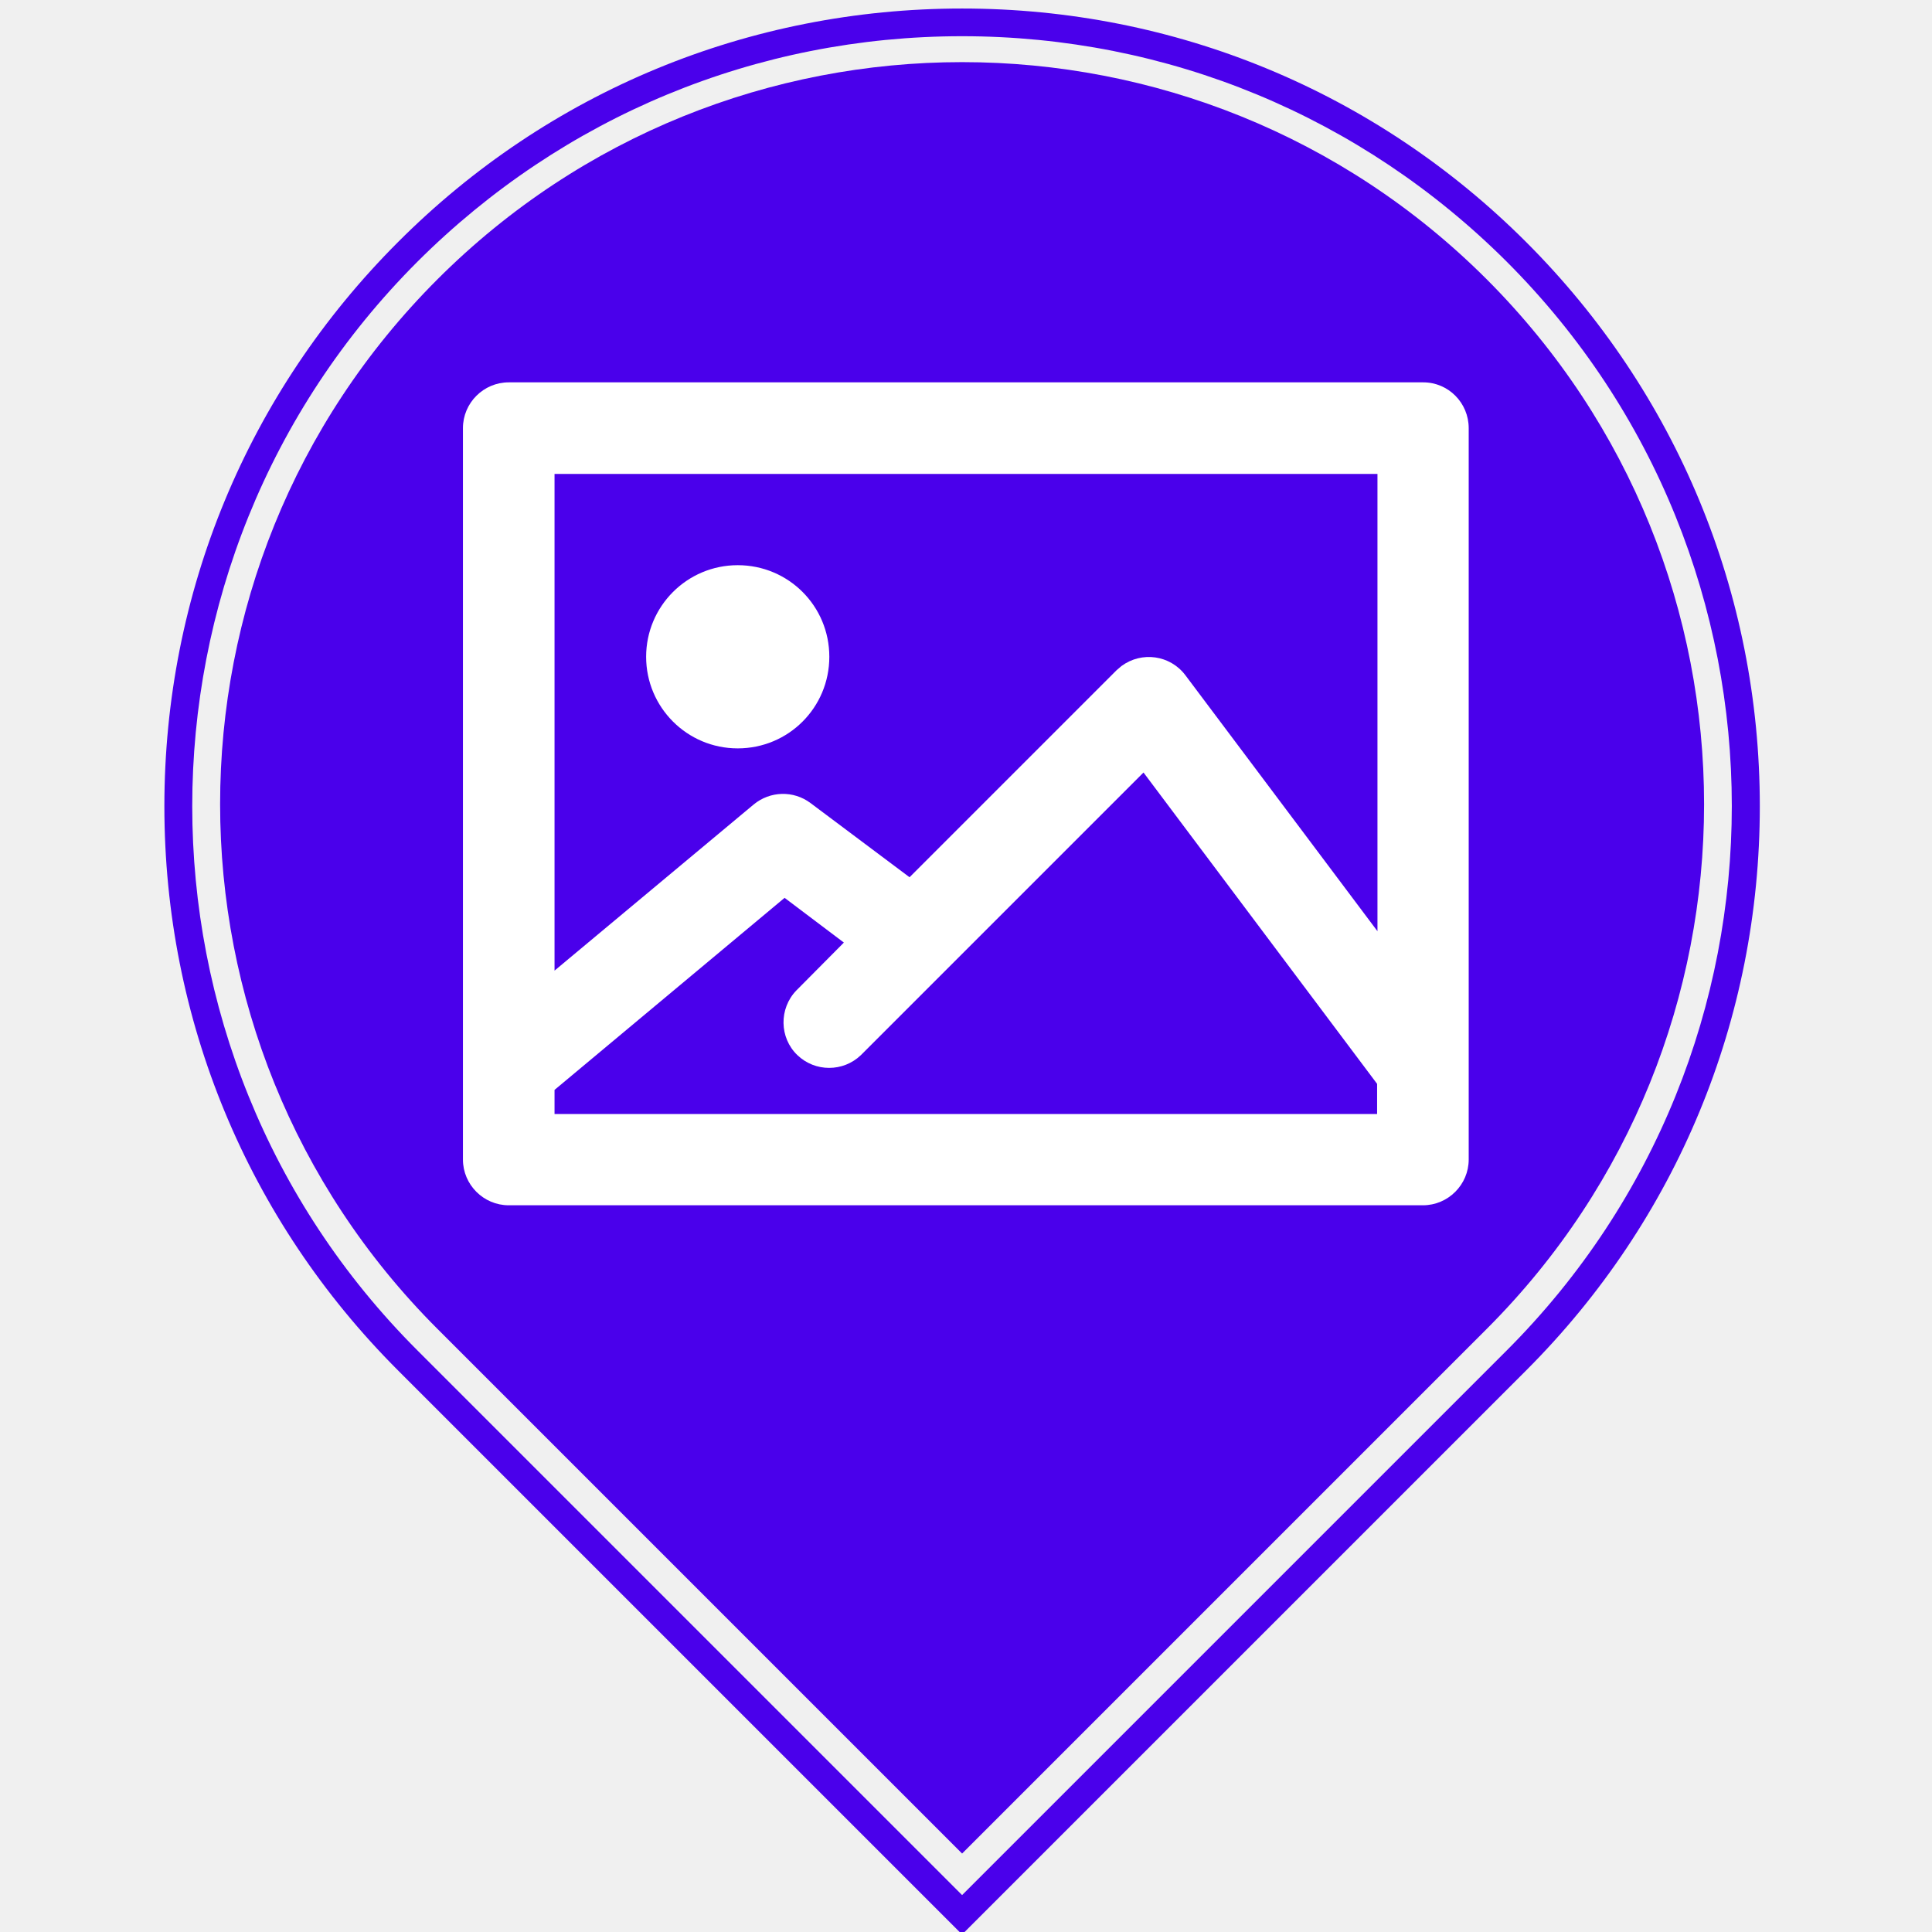
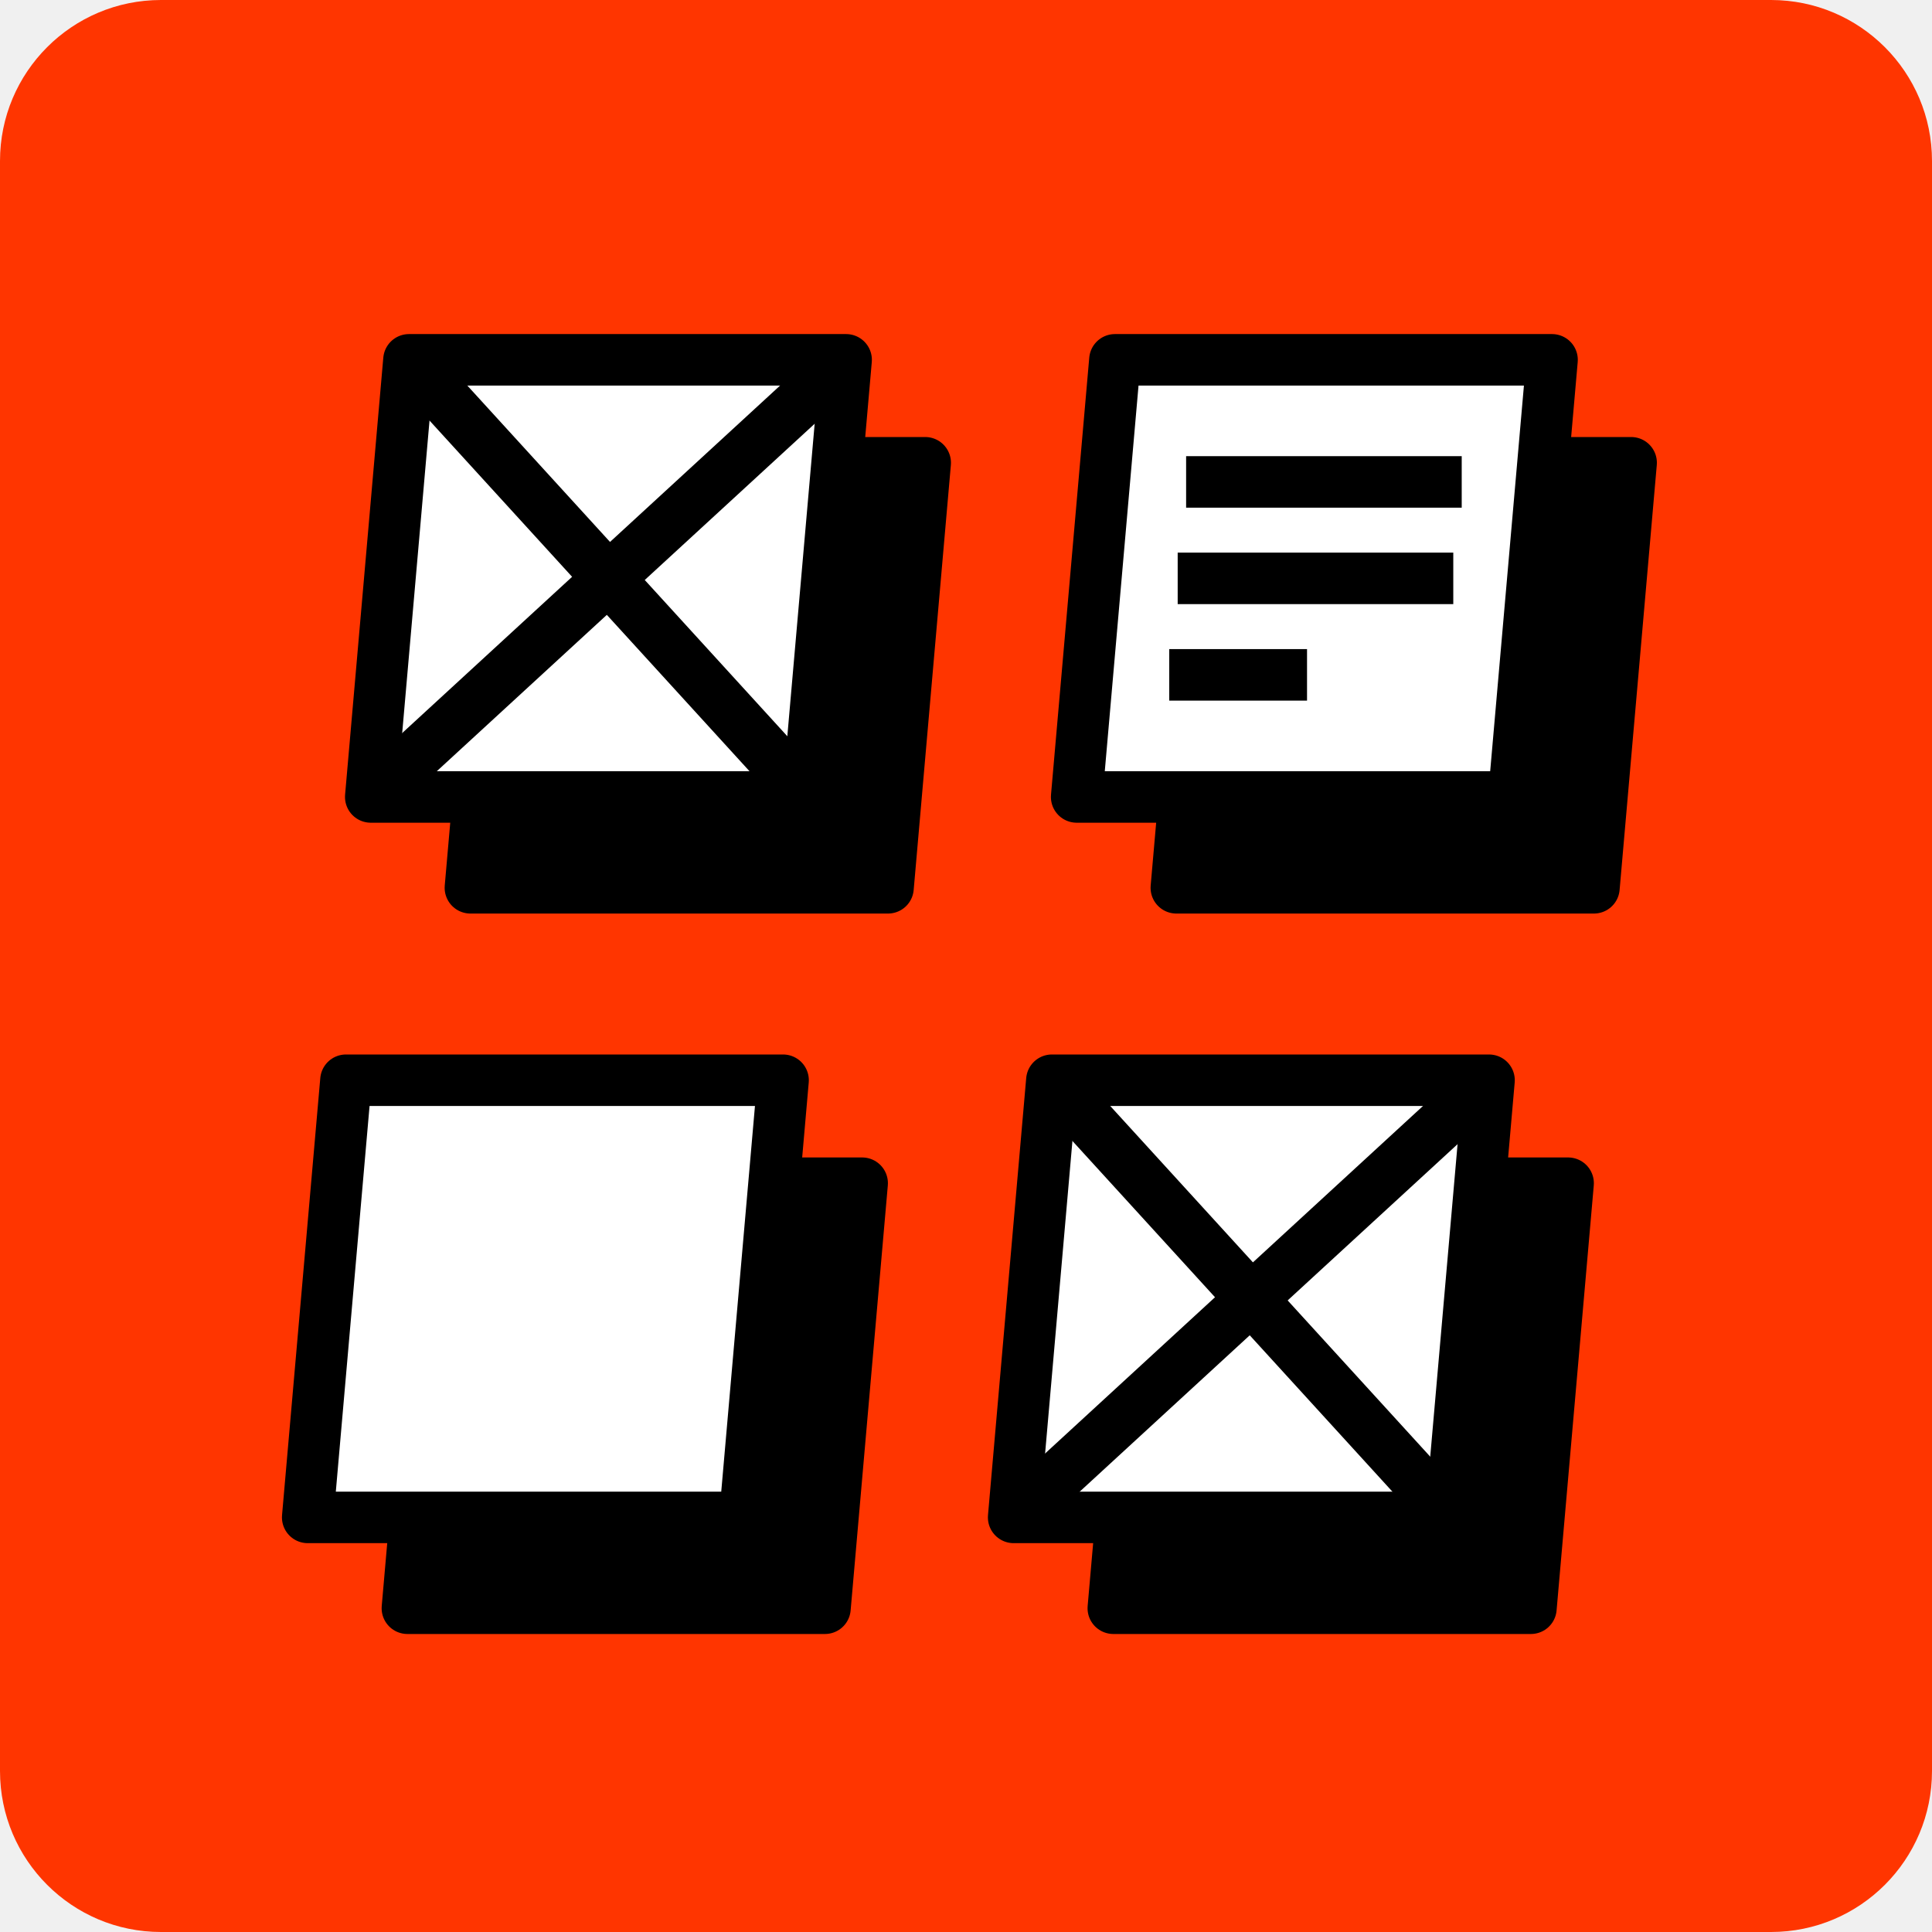
- <svg xmlns="http://www.w3.org/2000/svg" version="1.1" id="Layer_1" x="0px" y="0px" width="544.2px" height="544.2px" viewBox="0 0 544.2 544.2" style="enable-background:new 0 0 544.2 544.2;" xml:space="preserve">
-   <style type="text/css">
- 	.st0{fill:#4A00EB;}
- 	.st1{fill:#FFFFFF;}
- </style>
-   <path class="st0" d="M271,544.9L112.1,386c-42.4-42.4-65.8-98.9-65.8-158.9c0-60,23.4-116.5,65.8-158.9C154.5,25.7,211,2.4,271,2.4  c60,0,116.5,23.4,158.9,65.8l0,0c42.4,42.4,65.8,98.9,65.8,158.9c0,60-23.4,116.5-65.8,158.9L271,544.9z M271,10.2  c-57.9,0-112.4,22.6-153.4,63.5c-84.6,84.6-84.6,222.2,0,306.7L271,533.8l153.4-153.4c84.6-84.6,84.5-222.2,0-306.7  C383.4,32.8,328.9,10.2,271,10.2z" />
-   <path class="st0" d="M418.8,78.7c-81.6-81.6-214-81.6-295.6,0c-81.6,81.6-81.6,214,0,295.6L271,522.1l147.8-147.8  C500.4,292.7,500.4,160.4,418.8,78.7z" />
-   <path class="st1" d="M400.9,107.7H143.3c-7.1,0-12.9,5.8-12.9,12.9v206c0,7.1,5.8,12.9,12.9,12.9h257.5c7.1,0,12.9-5.8,12.9-12.9  v-206C413.7,113.5,408,107.7,400.9,107.7z M388,313.8H156.2v-6.8l64.8-54.1l16.7,12.6l-13.4,13.5c-4.9,5.1-4.8,13.3,0.3,18.2  c5,4.8,12.9,4.8,17.9,0l79.6-79.6l65.8,87.7V313.8z M388,262.3l-54.1-72.1c-4.3-5.7-12.3-6.8-18-2.6c-0.5,0.4-0.9,0.8-1.4,1.2  l-58.3,58.3l-27.9-20.9c-4.8-3.6-11.4-3.4-16,0.4l-56.1,46.8V133.5H388V262.3z M182,185c0-14.2,11.5-25.8,25.8-25.8  s25.8,11.5,25.8,25.8s-11.5,25.8-25.8,25.8S182,199.2,182,185z" />
+ <svg xmlns="http://www.w3.org/2000/svg" id="Layer_1" viewBox="0 0 600 600">
+   <defs>
+     <style>.cls-1{fill:#ff3500;}.cls-2{fill:#fff;}.cls-2,.cls-3{stroke:#000;stroke-linejoin:round;stroke-width:16px;}</style>
+   </defs>
+   <rect class="cls-1" width="600" height="600" rx="50" ry="50" />
+   <polygon class="cls-3" points="157.64 143.72 287.33 143.72 275.78 275.71 146.09 275.71 157.64 143.72" />
+   <polygon class="cls-2" points="127.01 111.75 262.77 111.75 250.89 247.5 115.14 247.5 127.01 111.75" />
+   <polygon class="cls-3" points="376.87 143.72 506.56 143.72 495.01 275.71 365.32 275.71 376.87 143.72" />
+   <polygon class="cls-2" points="346.25 111.75 482 111.75 470.12 247.5 334.37 247.5 346.25 111.75" />
+   <polygon class="cls-3" points="138.06 367.46 267.75 367.46 256.2 499.45 126.52 499.45 138.06 367.46" />
+   <polygon class="cls-2" points="107.44 335.48 243.19 335.48 231.32 471.24 95.56 471.24 107.44 335.48" />
+   <polygon class="cls-3" points="357.3 367.46 486.99 367.46 475.44 499.45 345.75 499.45 357.3 367.46" />
+   <polygon class="cls-2" points="326.67 335.48 462.43 335.48 450.55 471.24 314.8 471.24 326.67 335.48" />
+   <line class="cls-3" x1="127.01" y1="111.75" x2="250.89" y2="247.5" />
+   <line class="cls-3" x1="115.14" y1="247.5" x2="262.77" y2="111.75" />
+   <line class="cls-3" x1="314.8" y1="471.24" x2="462.43" y2="335.48" />
+   <line class="cls-3" x1="326.67" y1="335.48" x2="450.55" y2="471.24" />
+   <line class="cls-2" x1="368.36" y1="149.66" x2="453.95" y2="149.66" />
+   <line class="cls-2" x1="363.12" y1="209.59" x2="405.91" y2="209.59" />
+   <line class="cls-2" x1="365.74" y1="179.62" x2="451.33" y2="179.62" />
</svg>
